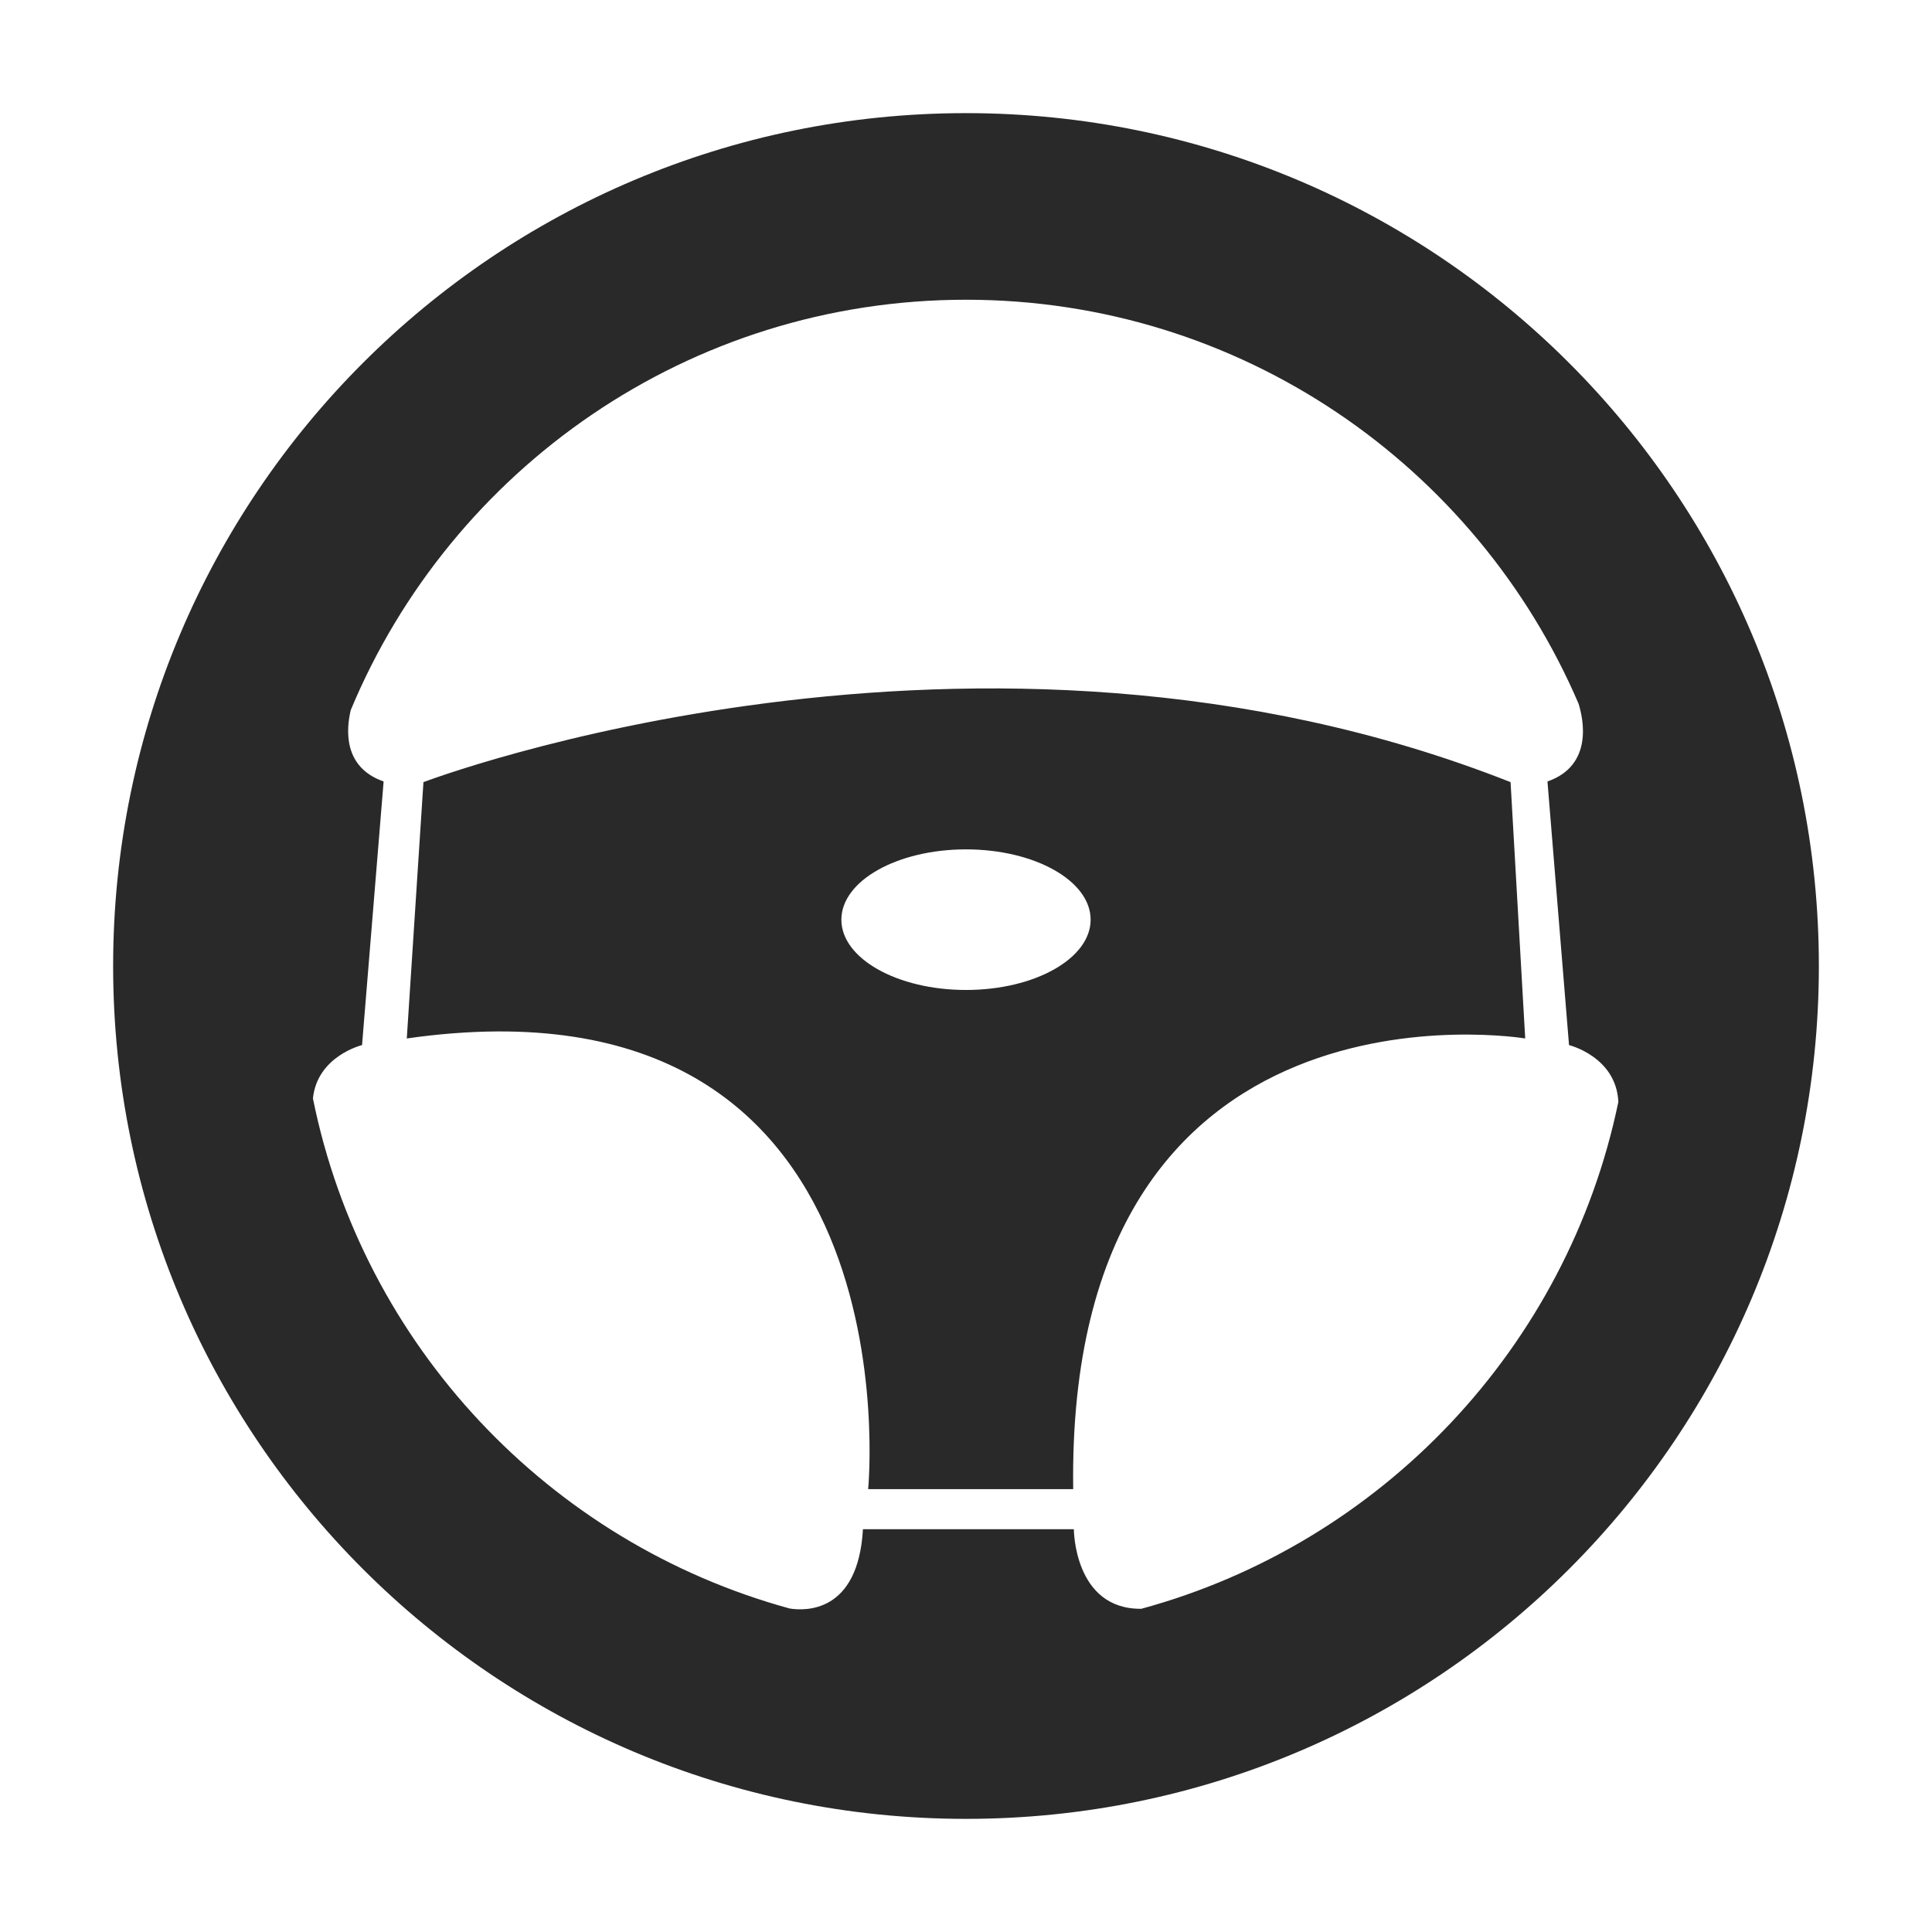
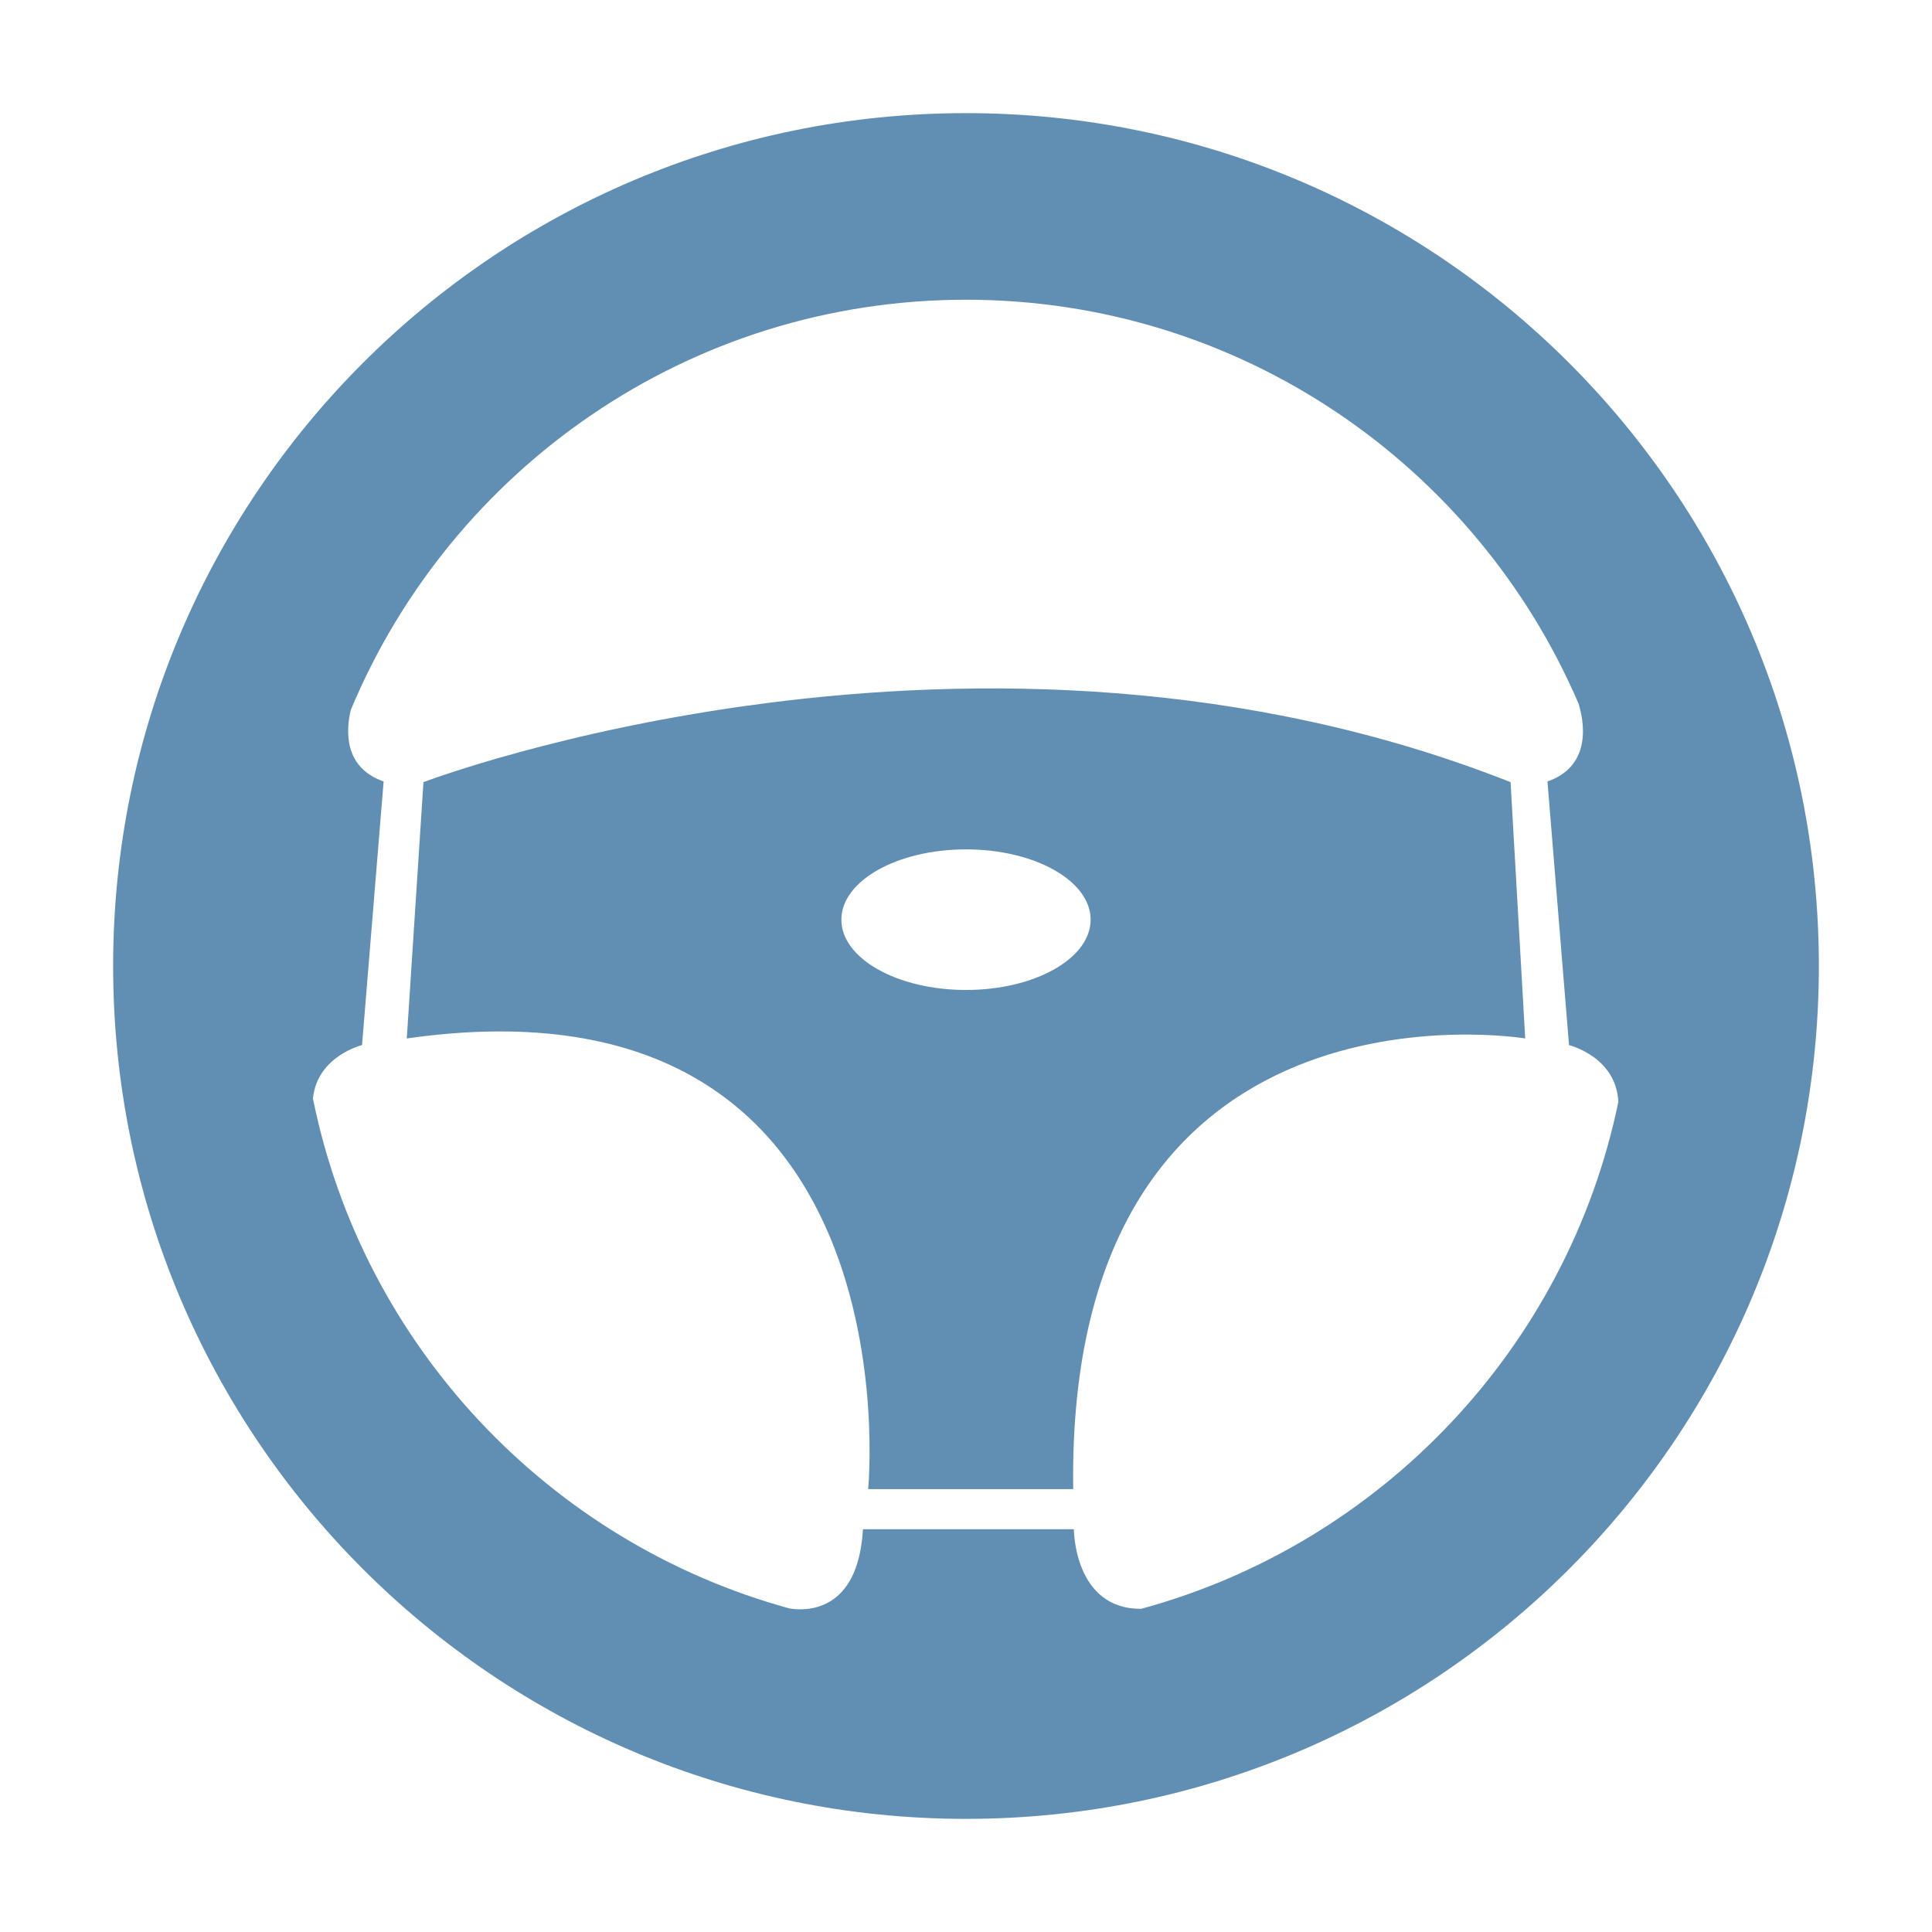
<svg xmlns="http://www.w3.org/2000/svg" enable-background="new 0 0 350 350" height="350px" id="Layer_1" version="1.0" viewBox="0 0 350 350" width="350px" xml:space="preserve">
-   <path d="M175.001,20.495C89.671,20.495,20.495,89.67,20.495,175s69.176,154.505,154.506,154.505  c85.329,0,154.504-69.175,154.504-154.505S260.33,20.495,175.001,20.495z M206.751,291.45c-12.203,0.104-12.213-14.42-12.213-14.42  h-38.207c-0.867,15.244-10.509,14.809-13.265,14.367c-43.598-11.934-77.351-47.677-86.374-92.402  c0.778-7.687,8.896-9.668,8.896-9.668l3.908-47.759c-7.41-2.577-6.771-9.528-5.949-12.946C81.729,84.984,124.775,54.3,175.001,54.3  c49.784,0,92.517,30.146,110.969,73.175c0.83,2.645,2.766,11.173-5.632,14.094l3.905,47.759c0,0,8.55,2.091,8.938,10.293  C283.958,244.117,250.235,279.62,206.751,291.45z M76.712,141.692l-3.018,46.434c92.867-13.269,83.58,81.649,83.58,81.649h37.146  c-1.328-95.521,81.886-81.649,81.886-81.649l-2.652-46.434C176.975,103.49,76.712,141.692,76.712,141.692z M175.001,179.342  c-12.469,0-22.578-5.702-22.578-12.735s10.109-12.735,22.578-12.735s22.577,5.702,22.577,12.735S187.47,179.342,175.001,179.342z" fill="#292929" />
+   <path d="M175.001,20.495C89.671,20.495,20.495,89.67,20.495,175s69.176,154.505,154.506,154.505  c85.329,0,154.504-69.175,154.504-154.505S260.33,20.495,175.001,20.495z M206.751,291.45c-12.203,0.104-12.213-14.42-12.213-14.42  h-38.207c-0.867,15.244-10.509,14.809-13.265,14.367c-43.598-11.934-77.351-47.677-86.374-92.402  c0.778-7.687,8.896-9.668,8.896-9.668l3.908-47.759c-7.41-2.577-6.771-9.528-5.949-12.946C81.729,84.984,124.775,54.3,175.001,54.3  c49.784,0,92.517,30.146,110.969,73.175c0.83,2.645,2.766,11.173-5.632,14.094l3.905,47.759c0,0,8.55,2.091,8.938,10.293  C283.958,244.117,250.235,279.62,206.751,291.45z M76.712,141.692l-3.018,46.434c92.867-13.269,83.58,81.649,83.58,81.649h37.146  c-1.328-95.521,81.886-81.649,81.886-81.649l-2.652-46.434C176.975,103.49,76.712,141.692,76.712,141.692z M175.001,179.342  c-12.469,0-22.578-5.702-22.578-12.735s10.109-12.735,22.578-12.735s22.577,5.702,22.577,12.735S187.47,179.342,175.001,179.342z" fill="#608FB3" />
</svg>
